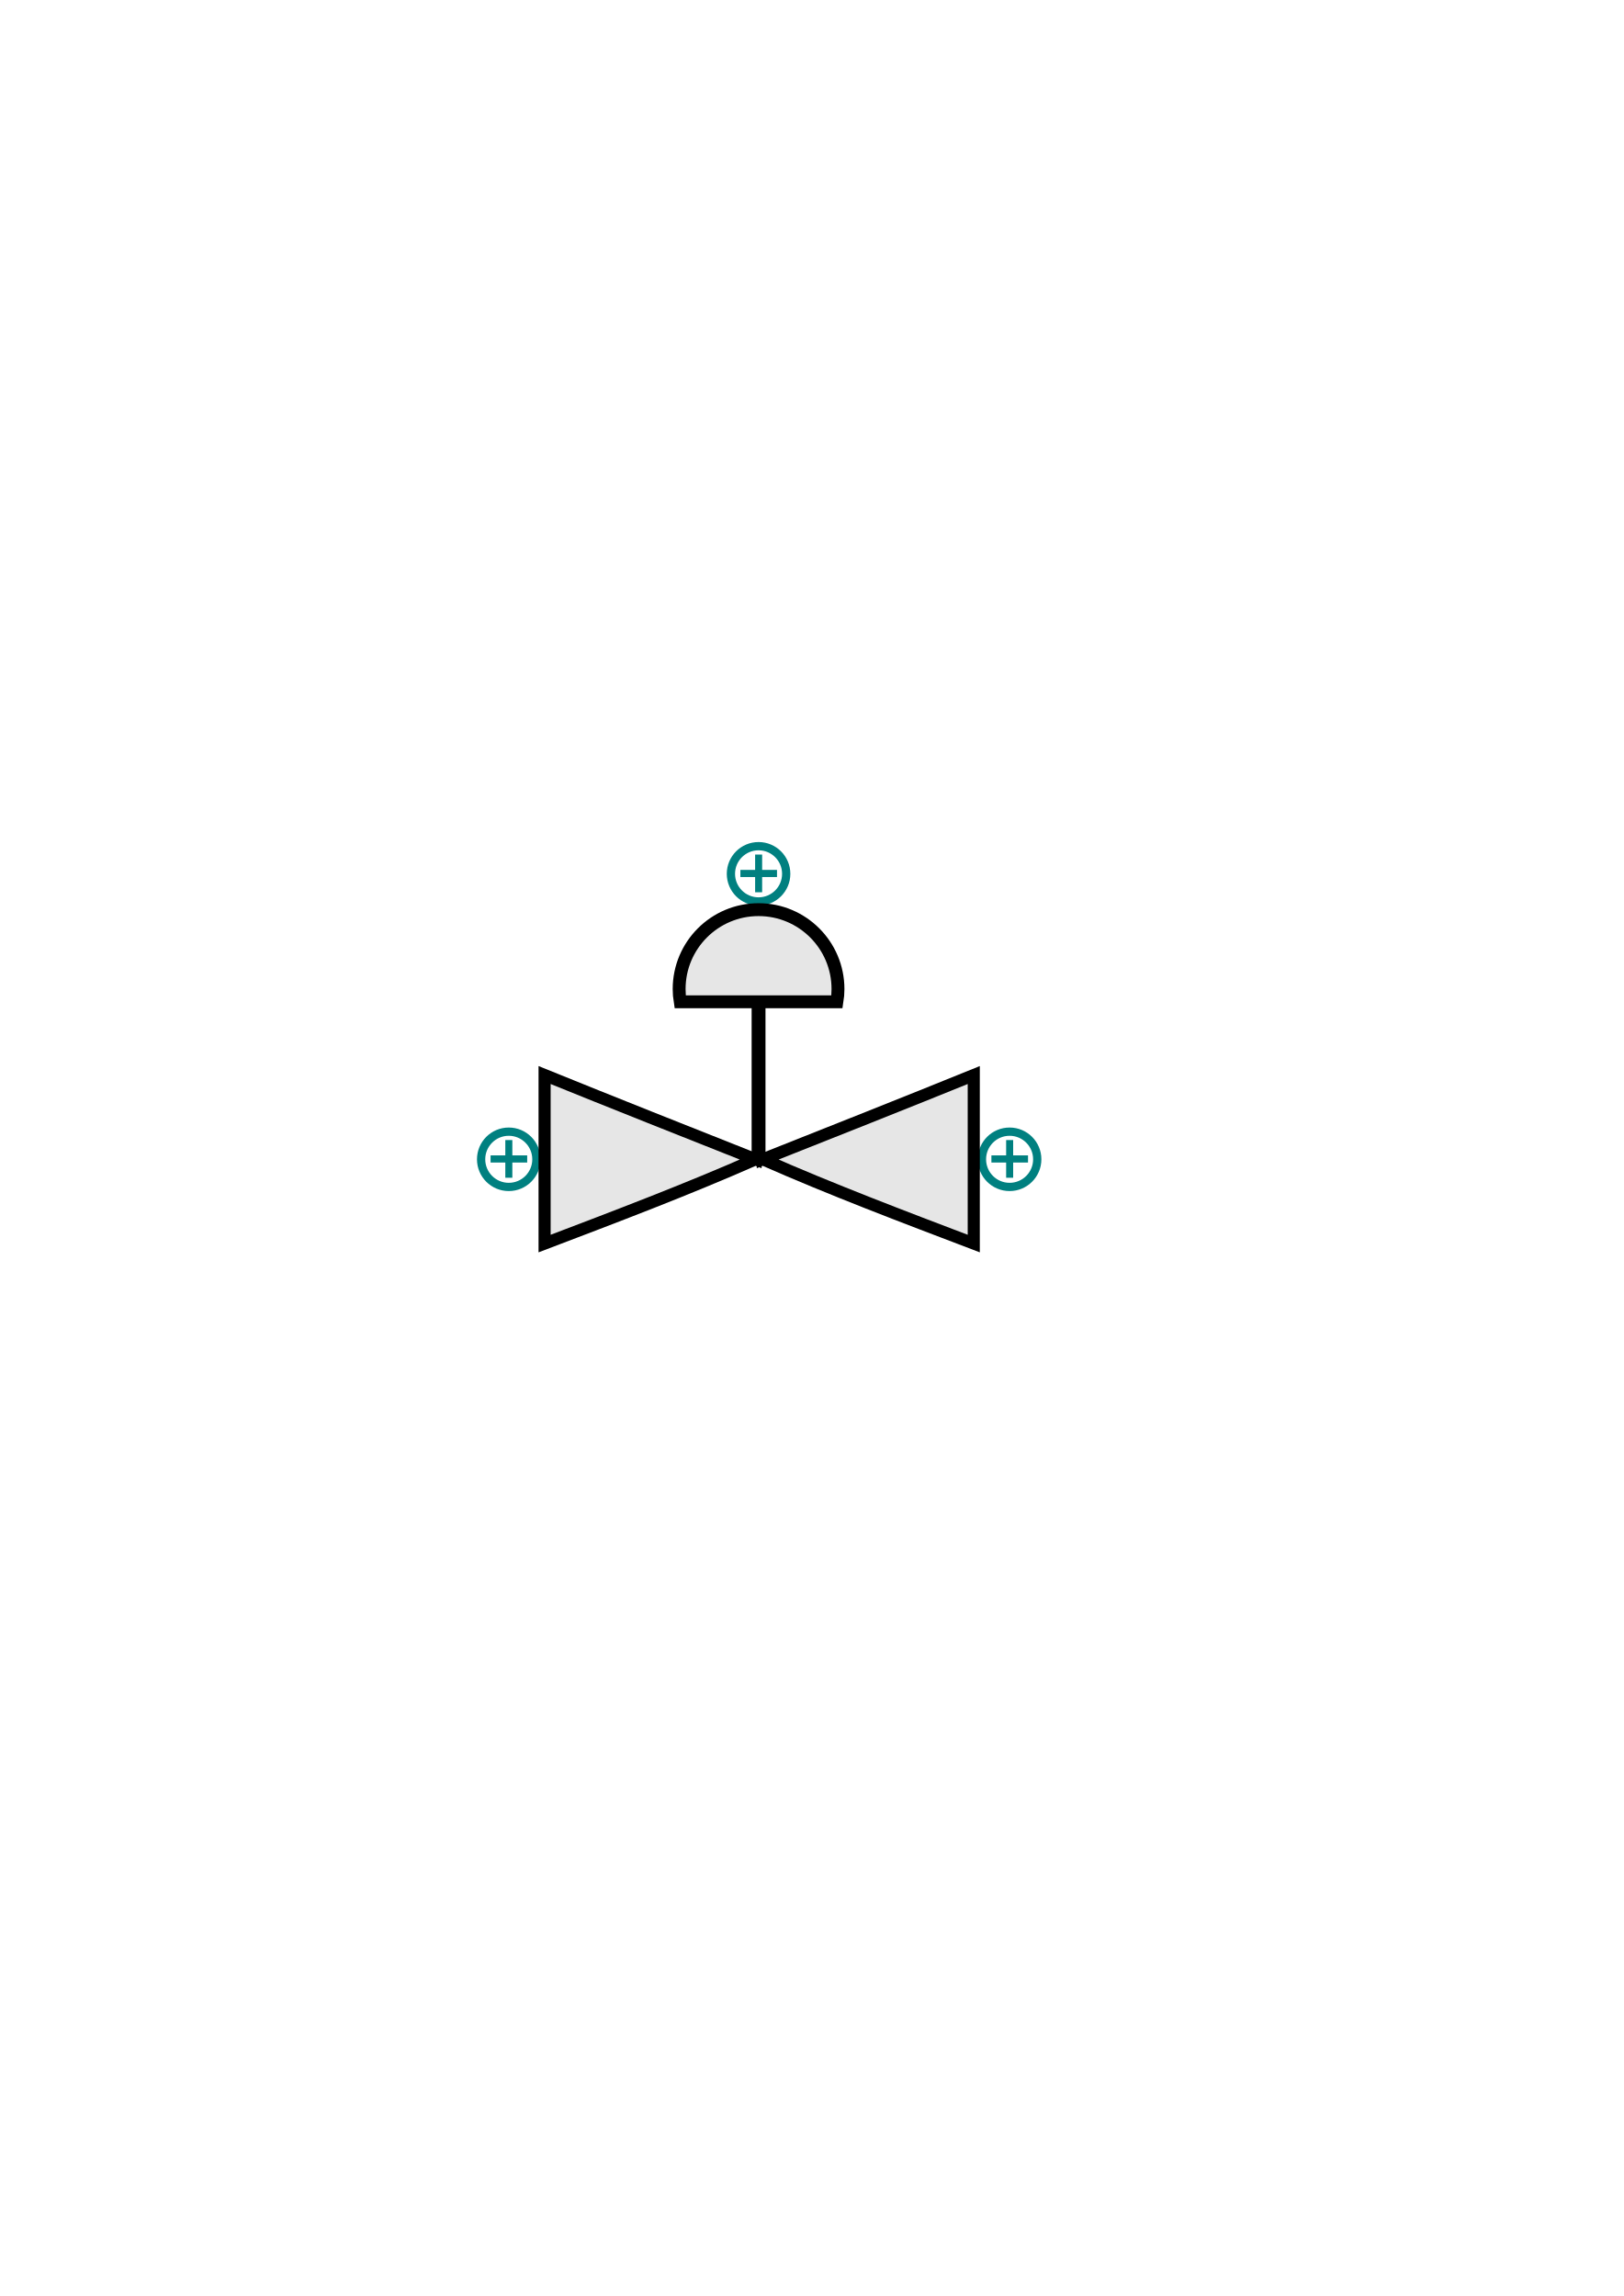
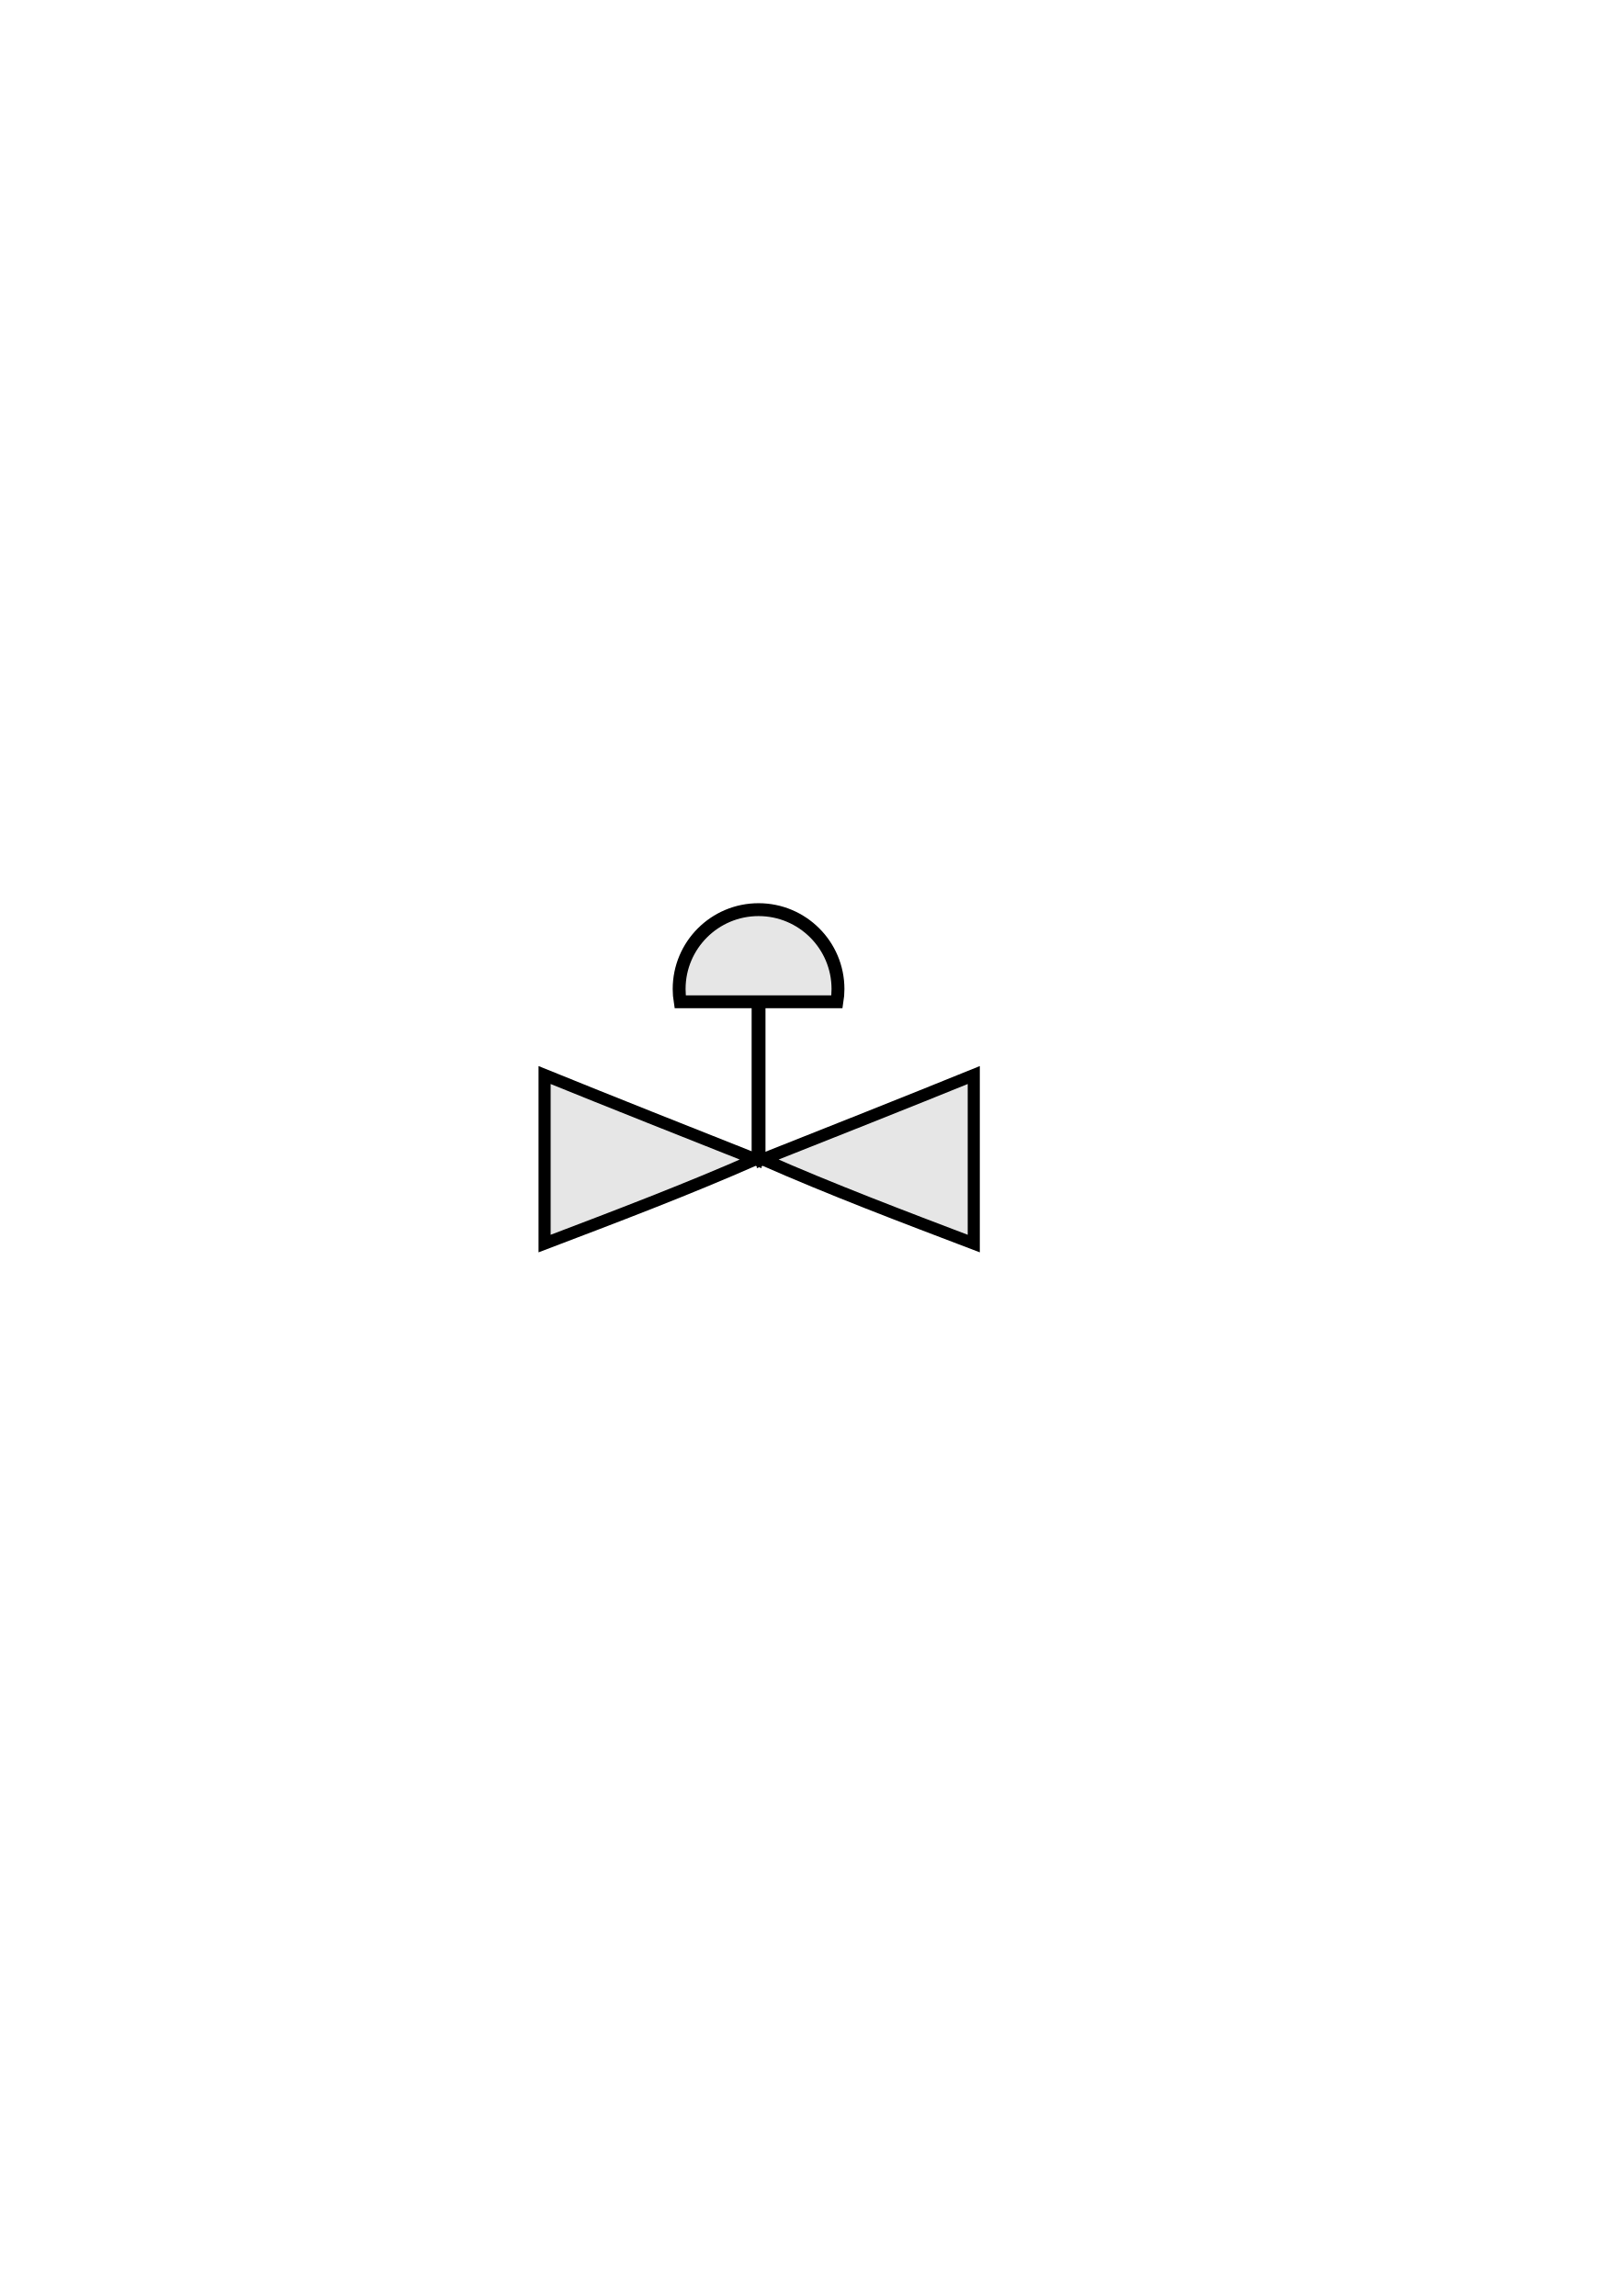
<svg xmlns="http://www.w3.org/2000/svg" width="210mm" height="297mm" viewBox="0 0 210 297" version="1.1" id="svg1" xml:space="preserve">
  <defs id="defs1" />
-   <g id="layer1">
-     <circle style="fill:none;stroke:#008080;stroke-width:1.068;stroke-dasharray:none" id="path116" cx="98.108" cy="113.033" r="3.576" />
-     <text xml:space="preserve" style="font-size:9.532px;font-family:'Open Sans';-inkscape-font-specification:'Open Sans, Normal';writing-mode:lr-tb;direction:ltr;fill:#008080;stroke:#008080;stroke-width:0.267;stroke-dasharray:none" x="95.406" y="116.348" id="text118">
-       <tspan id="tspan118" style="fill:#008080;stroke:#008080;stroke-width:0.267;stroke-dasharray:none" x="95.406" y="116.348">+</tspan>
-     </text>
-     <circle style="fill:none;stroke:#008080;stroke-width:1.068;stroke-dasharray:none" id="path116-2" cx="130.575" cy="149.962" r="3.576" />
-     <text xml:space="preserve" style="font-size:9.532px;font-family:'Open Sans';-inkscape-font-specification:'Open Sans, Normal';writing-mode:lr-tb;direction:ltr;fill:#008080;stroke:#008080;stroke-width:0.267;stroke-dasharray:none" x="127.872" y="153.277" id="text118-6">
-       <tspan id="tspan118-7" style="fill:#008080;stroke:#008080;stroke-width:0.267;stroke-dasharray:none" x="127.872" y="153.277">+</tspan>
-     </text>
-     <circle style="fill:none;stroke:#008080;stroke-width:1.068;stroke-dasharray:none" id="path116-7" cx="65.8" cy="149.962" r="3.576" />
-     <text xml:space="preserve" style="font-size:9.532px;font-family:'Open Sans';-inkscape-font-specification:'Open Sans, Normal';writing-mode:lr-tb;direction:ltr;fill:#008080;stroke:#008080;stroke-width:0.267;stroke-dasharray:none" x="63.098" y="153.277" id="text118-2">
-       <tspan id="tspan118-8" style="fill:#008080;stroke:#008080;stroke-width:0.267;stroke-dasharray:none" x="63.098" y="153.277">+</tspan>
-     </text>
-   </g>
+   <g id="layer1" />
  <g id="layer2">
    <path id="path1" style="fill:#e6e6e6;stroke:#000000;stroke-width:1.566" d="m 97.718,149.962 c -8.968,3.952 -18.128,7.414 -27.283,10.9 v -21.799 c 9.074,3.683 18.18,7.287 27.283,10.9 z" />
    <path id="path2" style="fill:#e6e6e6;stroke:#000000;stroke-width:1.566" d="m 98.658,149.962 c 8.968,3.952 18.128,7.414 27.283,10.9 v -21.799 c -9.074,3.683 -18.18,7.287 -27.283,10.9 z" />
    <path style="fill:#e6e6e6;stroke:#000000;stroke-width:1.791" d="M 98.108,149.962 V 129.586" id="path3" />
    <path id="path4" style="fill:#e6e6e6;stroke:#000000;stroke-width:1.666" d="m 98.108,117.667 a 10.272,10.272 0 0 0 -10.272,10.272 10.272,10.272 0 0 0 0.133,1.647 h 20.278 a 10.272,10.272 0 0 0 0.133,-1.647 10.272,10.272 0 0 0 -10.272,-10.272 z" />
  </g>
</svg>
